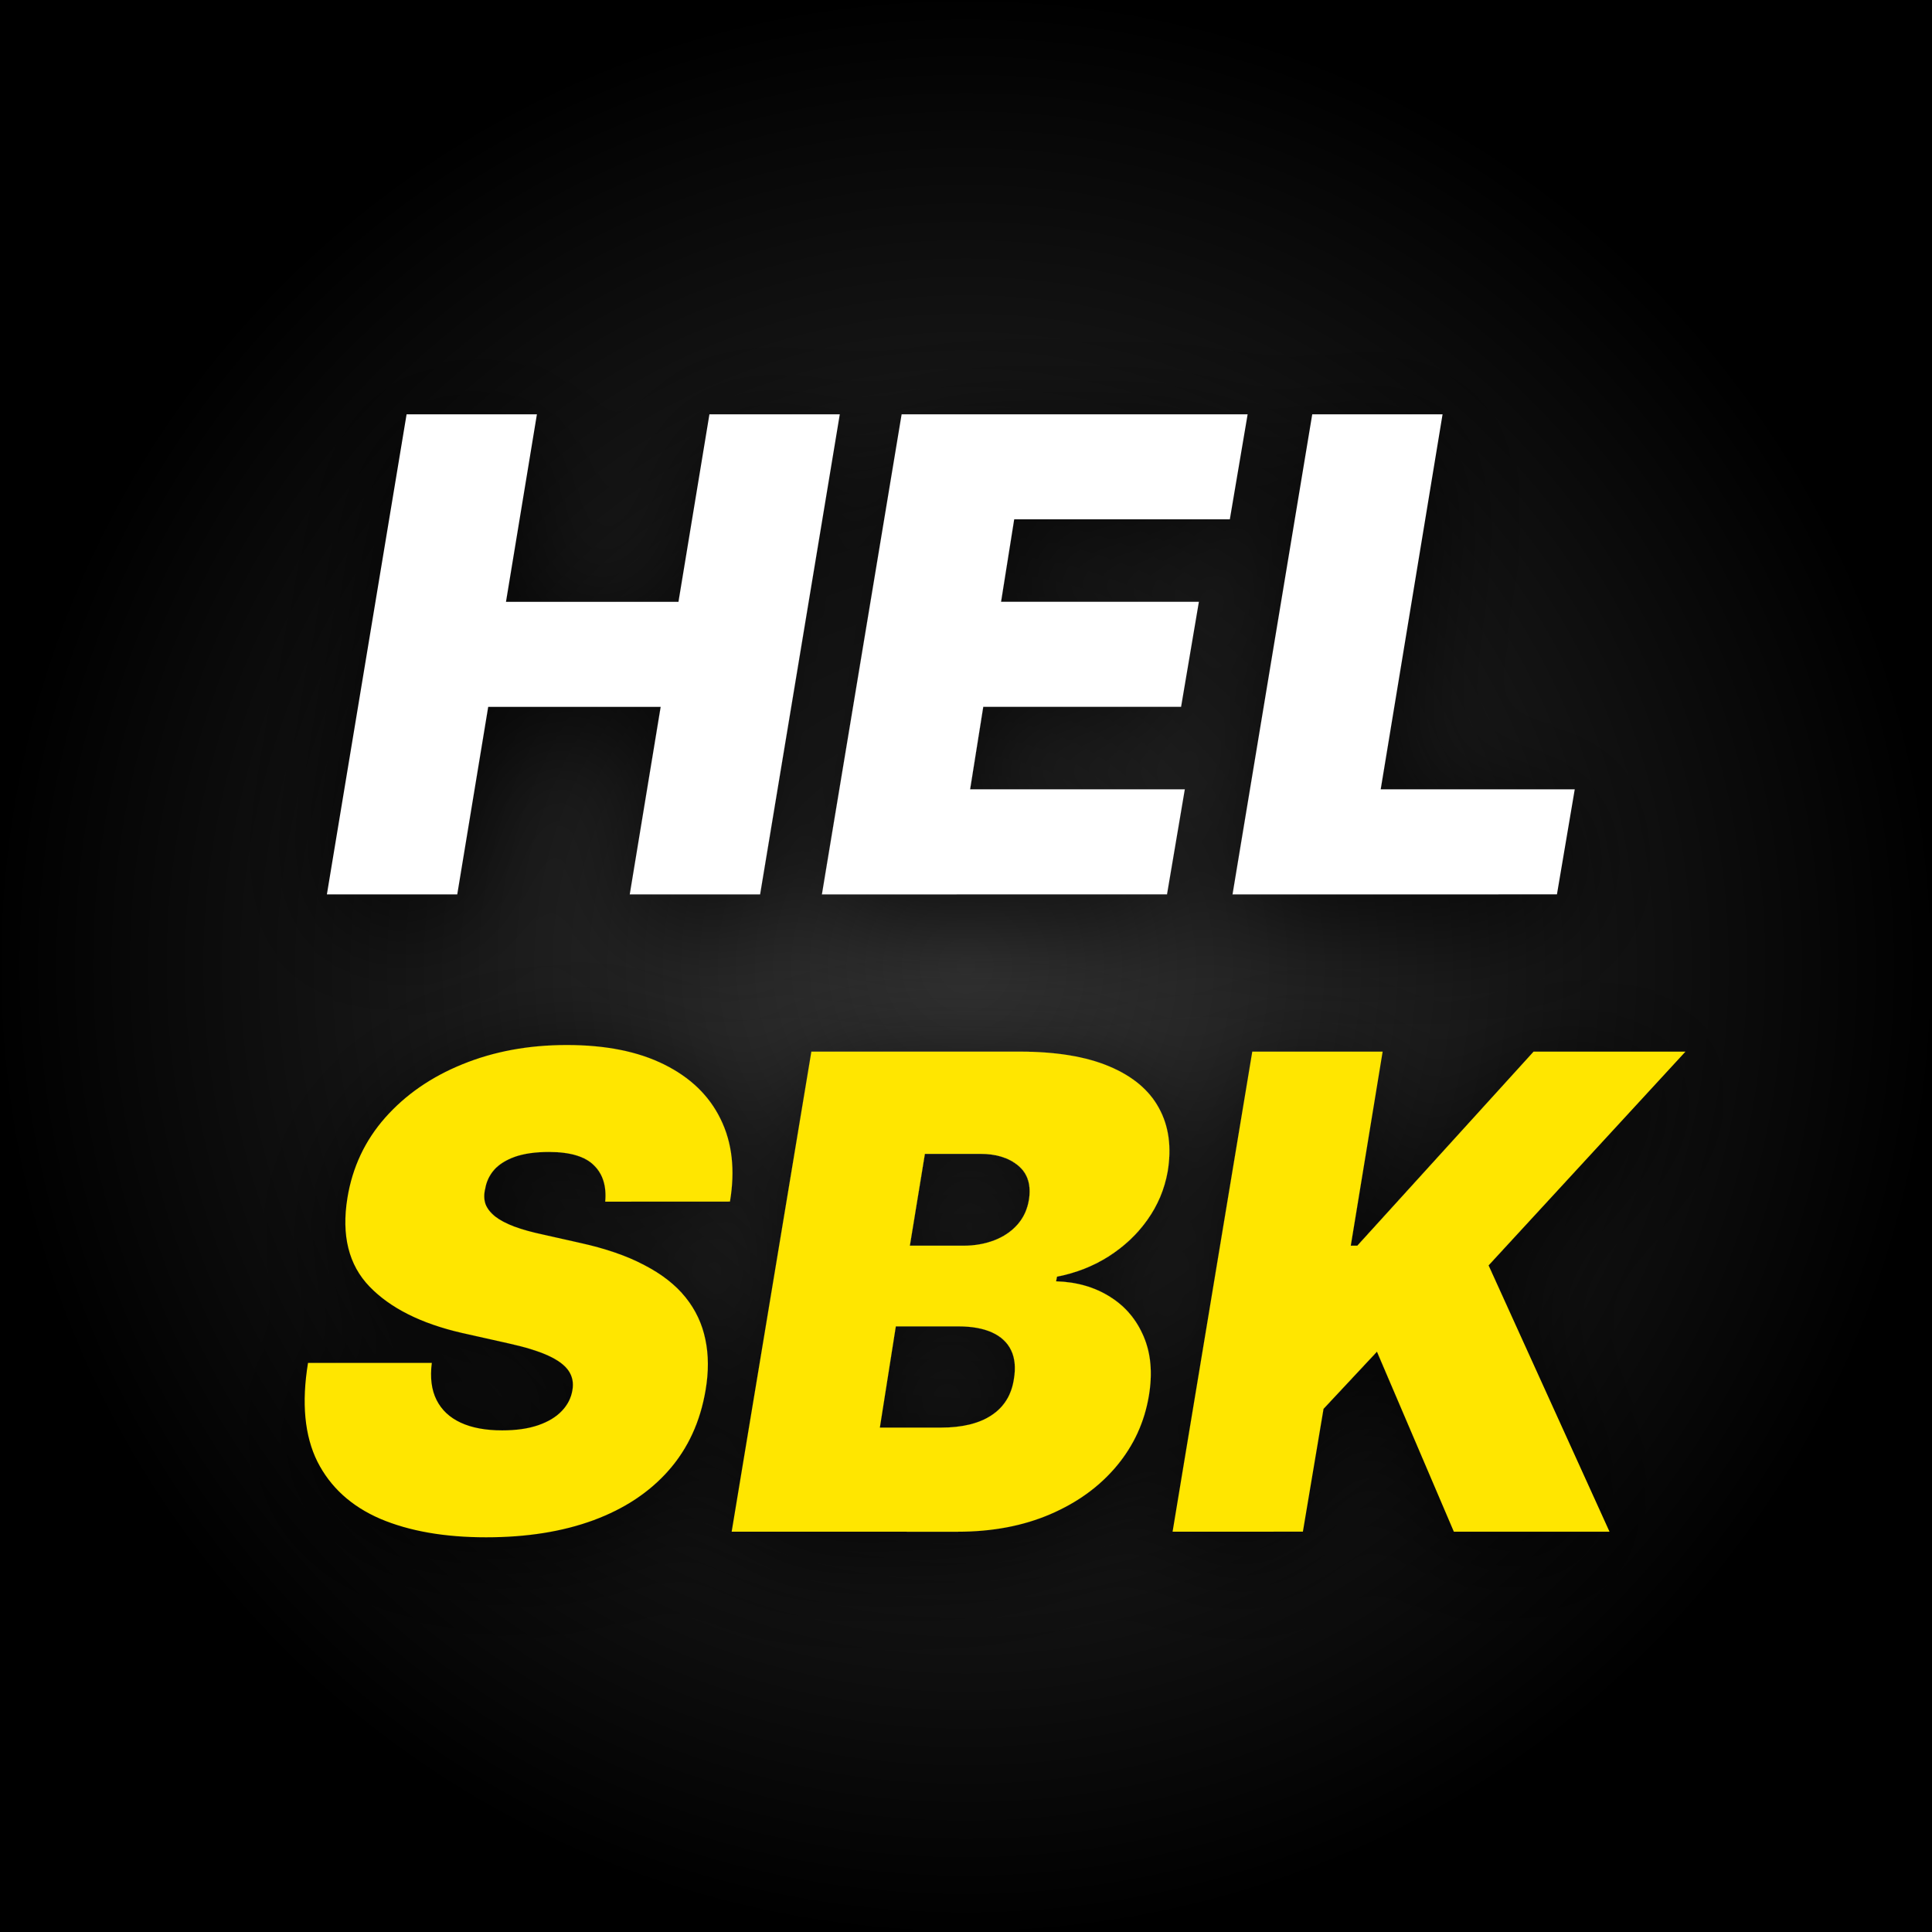
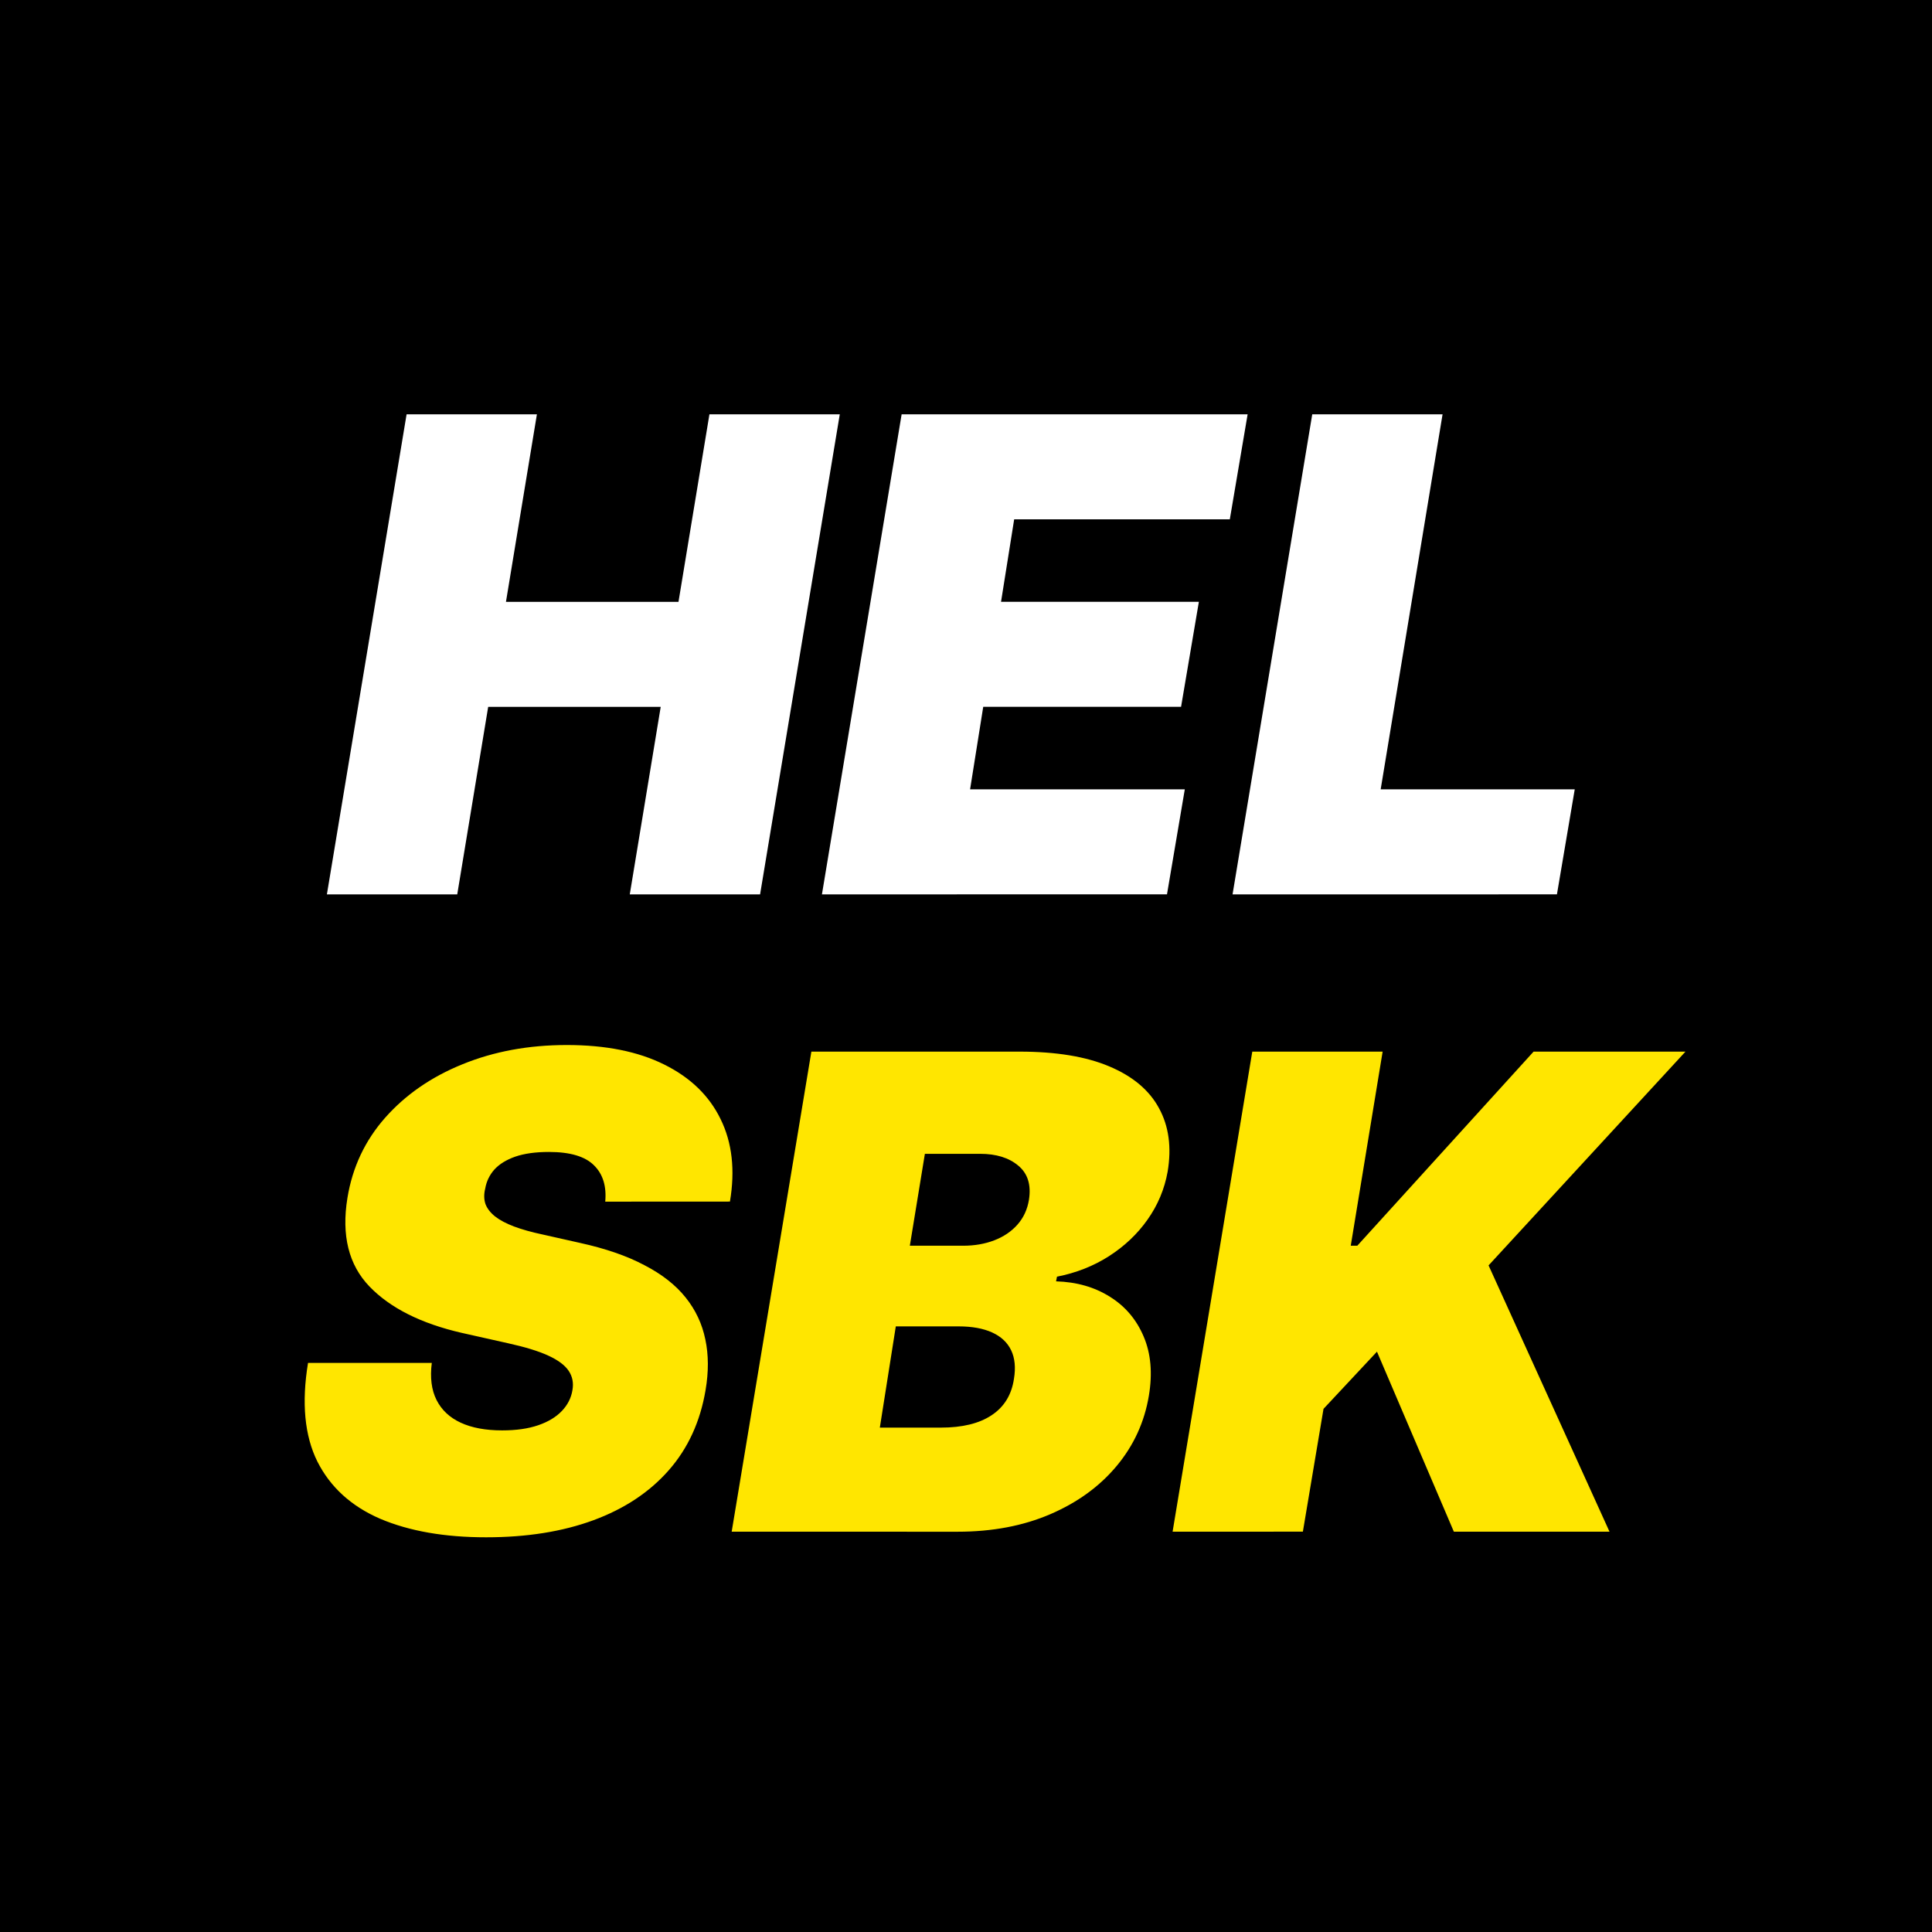
<svg xmlns="http://www.w3.org/2000/svg" fill="none" height="60" viewBox="0 0 60 60" width="60">
-   <filter id="a" color-interpolation-filters="sRGB" filterUnits="userSpaceOnUse" height="22.356" width="50.153" x="5.725" y="29.628">
-     <feFlood flood-opacity="0" result="BackgroundImageFix" />
-     <feColorMatrix in="SourceAlpha" result="hardAlpha" type="matrix" values="0 0 0 0 0 0 0 0 0 0 0 0 0 0 0 0 0 0 127 0" />
-     <feOffset dy=".707" />
-     <feGaussianBlur stdDeviation="1.767" />
-     <feComposite in2="hardAlpha" operator="out" />
-     <feColorMatrix type="matrix" values="0 0 0 0 0 0 0 0 0 0 0 0 0 0 0 0 0 0 0.8 0" />
-     <feBlend in2="BackgroundImageFix" mode="normal" result="effect1_dropShadow_10_2" />
-     <feBlend in="SourceGraphic" in2="effect1_dropShadow_10_2" mode="normal" result="shape" />
-   </filter>
-   <filter id="b" color-interpolation-filters="sRGB" filterUnits="userSpaceOnUse" height="21.977" width="45.824" x="6.617" y="10.04">
-     <feFlood flood-opacity="0" result="BackgroundImageFix" />
-     <feColorMatrix in="SourceAlpha" result="hardAlpha" type="matrix" values="0 0 0 0 0 0 0 0 0 0 0 0 0 0 0 0 0 0 127 0" />
-     <feOffset dy=".707" />
-     <feGaussianBlur stdDeviation="1.767" />
-     <feComposite in2="hardAlpha" operator="out" />
-     <feColorMatrix type="matrix" values="0 0 0 0 0 0 0 0 0 0 0 0 0 0 0 0 0 0 0.8 0" />
-     <feBlend in2="BackgroundImageFix" mode="normal" result="effect1_dropShadow_10_2" />
-     <feBlend in="SourceGraphic" in2="effect1_dropShadow_10_2" mode="normal" result="shape" />
-   </filter>
-   <radialGradient id="c" cx="0" cy="0" gradientTransform="matrix(0 30 -30 0 30 30)" gradientUnits="userSpaceOnUse" r="1">
-     <stop offset="0" stop-color="#353535" />
-     <stop offset="1" />
-   </radialGradient>
-   <clipPath id="d">
-     <path d="m0 0h60v60h-60z" />
-   </clipPath>
-   <g clip-path="url(#d)">
-     <path d="m0 0h60v60h-60z" fill="url(#c)" />
-     <g filter="url(#a)">
-       <path d="m18.796 37.318c.044-.48-.073-.857-.349-1.128-.277-.277-.743-.415-1.398-.415-.417 0-.767.049-1.048.146-.277.097-.493.231-.648.4-.15.17-.245.366-.284.59-.044.175-.041.335.007.48.053.141.153.269.298.386.15.117.347.221.59.313.247.092.541.175.881.247l1.165.262c.796.175 1.463.405 2.002.692.544.281.971.616 1.281 1.004.311.388.514.823.612 1.303.102.48.104 1.005.007 1.572-.165.98-.546 1.81-1.143 2.49s-1.376 1.196-2.337 1.551c-.961.354-2.072.531-3.334.531-1.291 0-2.388-.192-3.29-.575-.898-.388-1.548-.98-1.951-1.776-.398-.801-.495-1.822-.291-3.065h3.844c-.058.456-.01.84.146 1.15s.405.546.75.706c.345.16.774.24 1.288.24.437 0 .81-.053 1.121-.16.311-.107.556-.255.735-.444.18-.189.289-.405.328-.648.039-.223 0-.422-.117-.597-.117-.175-.328-.333-.633-.473-.306-.141-.726-.269-1.259-.386l-1.427-.32c-1.267-.291-2.223-.772-2.868-1.441-.645-.67-.874-1.587-.684-2.752.155-.951.546-1.781 1.172-2.49.631-.713 1.432-1.267 2.402-1.66.975-.398 2.055-.597 3.239-.597 1.204 0 2.211.201 3.021.604.815.403 1.4.968 1.754 1.696.359.728.456 1.582.291 2.562zm3.927 10.25 2.475-14.909h6.464c1.136 0 2.065.153 2.788.459.728.306 1.242.738 1.543 1.296.306.558.396 1.216.269 1.973-.097.543-.306 1.041-.626 1.492-.315.447-.716.825-1.201 1.136-.48.306-1.017.517-1.609.633l-.029.145c.641.019 1.199.18 1.674.48.476.296.825.709 1.048 1.238.223.524.277 1.136.16 1.835-.136.815-.468 1.541-.997 2.177-.529.636-1.216 1.136-2.06 1.5-.845.364-1.805.546-2.883.546zm4.601-3.232h1.893c.67 0 1.196-.129 1.58-.386.388-.257.619-.633.692-1.128.058-.349.029-.645-.087-.888-.117-.243-.313-.427-.59-.553-.277-.126-.624-.189-1.041-.189h-1.951zm.932-5.649h1.66c.349 0 .67-.056.961-.167.291-.112.531-.274.721-.488.189-.214.308-.471.357-.772.073-.466-.039-.82-.335-1.063-.291-.243-.684-.364-1.179-.364h-1.718zm8.16 8.881 2.475-14.909h4.048l-.99 6.027h.204l5.474-6.027h4.717l-6.115 6.639 3.756 8.27h-4.834l-2.388-5.591-1.66 1.776-.641 3.814z" fill="#ffe600" />
-     </g>
-     <g filter="url(#b)">
-       <path d="m10.152 27.776 2.475-14.909h4.047l-.961 5.824h5.358l.961-5.824h4.048l-2.475 14.909h-4.047l.961-5.824h-5.358l-.961 5.824zm15.374 0 2.475-14.909h10.745l-.553 3.261h-6.697l-.408 2.562h6.144l-.553 3.261h-6.144l-.408 2.562h6.668l-.553 3.261zm12.752 0 2.475-14.909h4.047l-1.922 11.647h6.027l-.553 3.261z" fill="#fff" />
-     </g>
-   </g>
+   <path d="m0 0h60v60h-60z" fill="#000" />
+   <path d="m18.796 37.318c.044-.48-.073-.857-.349-1.128-.277-.277-.743-.415-1.398-.415-.417 0-.767.049-1.048.146-.277.097-.493.231-.648.4-.15.17-.245.366-.284.59-.044.175-.041.335.007.48.053.141.153.269.298.386.15.117.347.221.59.313.247.092.541.175.881.247l1.165.262c.796.175 1.463.405 2.002.692.544.281.971.616 1.281 1.004.311.388.514.823.612 1.303.102.48.104 1.005.007 1.572-.165.98-.546 1.81-1.143 2.49s-1.376 1.196-2.337 1.551c-.961.354-2.072.531-3.334.531-1.291 0-2.388-.192-3.29-.575-.898-.388-1.548-.98-1.951-1.776-.398-.801-.495-1.822-.291-3.065h3.844c-.058.456-.01.84.146 1.15s.405.546.75.706c.345.16.774.24 1.288.24.437 0 .81-.053 1.121-.16.311-.107.556-.255.735-.444.18-.189.289-.405.328-.648.039-.223 0-.422-.117-.597-.117-.175-.328-.333-.633-.473-.306-.141-.726-.269-1.259-.386l-1.427-.32c-1.267-.291-2.223-.772-2.868-1.441-.645-.67-.874-1.587-.684-2.752.155-.951.546-1.781 1.172-2.49.631-.713 1.432-1.267 2.402-1.66.975-.398 2.055-.597 3.239-.597 1.204 0 2.211.201 3.021.604.815.403 1.4.968 1.754 1.696.359.728.456 1.582.291 2.562zm3.927 10.25 2.475-14.909h6.464c1.136 0 2.065.153 2.788.459.728.306 1.242.738 1.543 1.296.306.558.396 1.216.269 1.973-.097.543-.306 1.041-.626 1.492-.315.447-.716.825-1.201 1.136-.48.306-1.017.517-1.609.633l-.029.145c.641.019 1.199.18 1.674.48.476.296.825.709 1.048 1.238.223.524.277 1.136.16 1.835-.136.815-.468 1.541-.997 2.177-.529.636-1.216 1.136-2.06 1.5-.845.364-1.805.546-2.883.546zm4.601-3.232h1.893c.67 0 1.196-.129 1.58-.386.388-.257.619-.633.692-1.128.058-.349.029-.645-.087-.888-.117-.243-.313-.427-.59-.553-.277-.126-.624-.189-1.041-.189h-1.951zm.932-5.649h1.66c.349 0 .67-.056.961-.167.291-.112.531-.274.721-.488.189-.214.308-.471.357-.772.073-.466-.039-.82-.335-1.063-.291-.243-.684-.364-1.179-.364h-1.718zm8.16 8.881 2.475-14.909h4.048l-.99 6.027h.204l5.474-6.027h4.717l-6.115 6.639 3.756 8.27h-4.834l-2.388-5.591-1.66 1.776-.641 3.814z" fill="#ffe600" />
+   <path d="m10.152 27.776 2.475-14.909h4.047l-.961 5.824h5.358l.961-5.824h4.048l-2.475 14.909h-4.047l.961-5.824h-5.358l-.961 5.824zm15.374 0 2.475-14.909h10.745l-.553 3.261h-6.697l-.408 2.562h6.144l-.553 3.261h-6.144l-.408 2.562h6.668l-.553 3.261zm12.752 0 2.475-14.909h4.047l-1.922 11.647h6.027l-.553 3.261z" fill="#fff" />
</svg>
